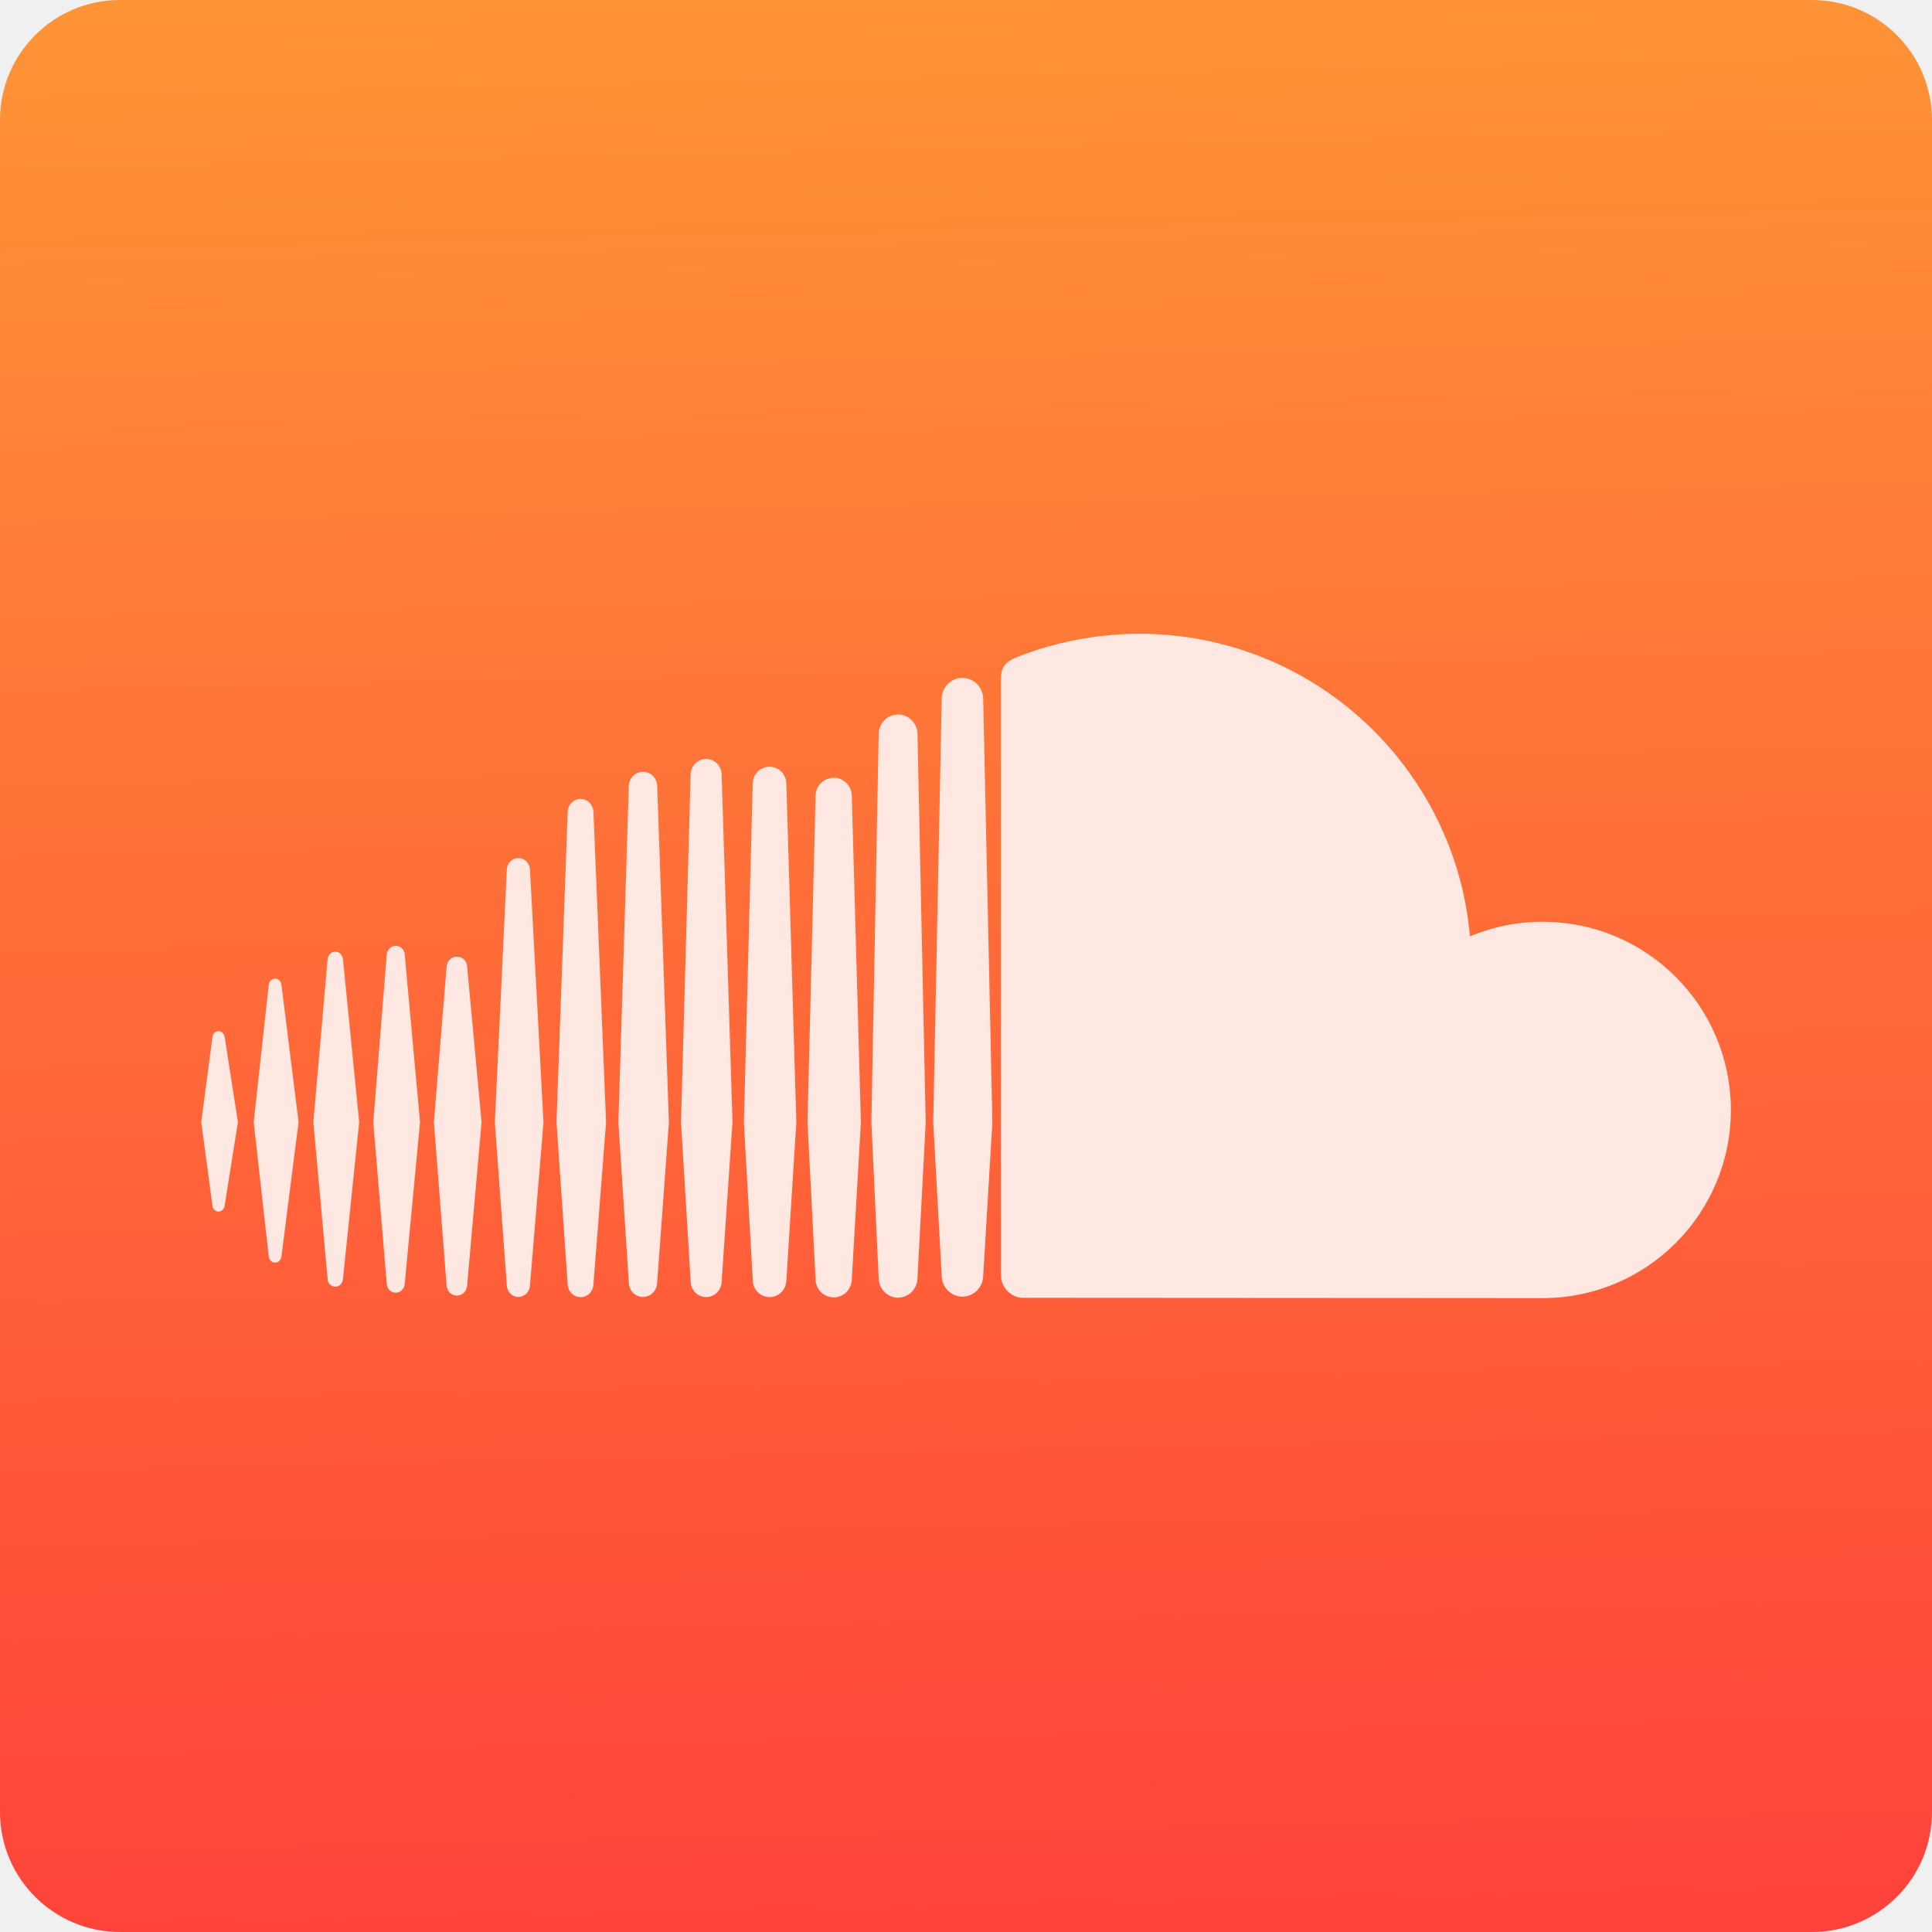
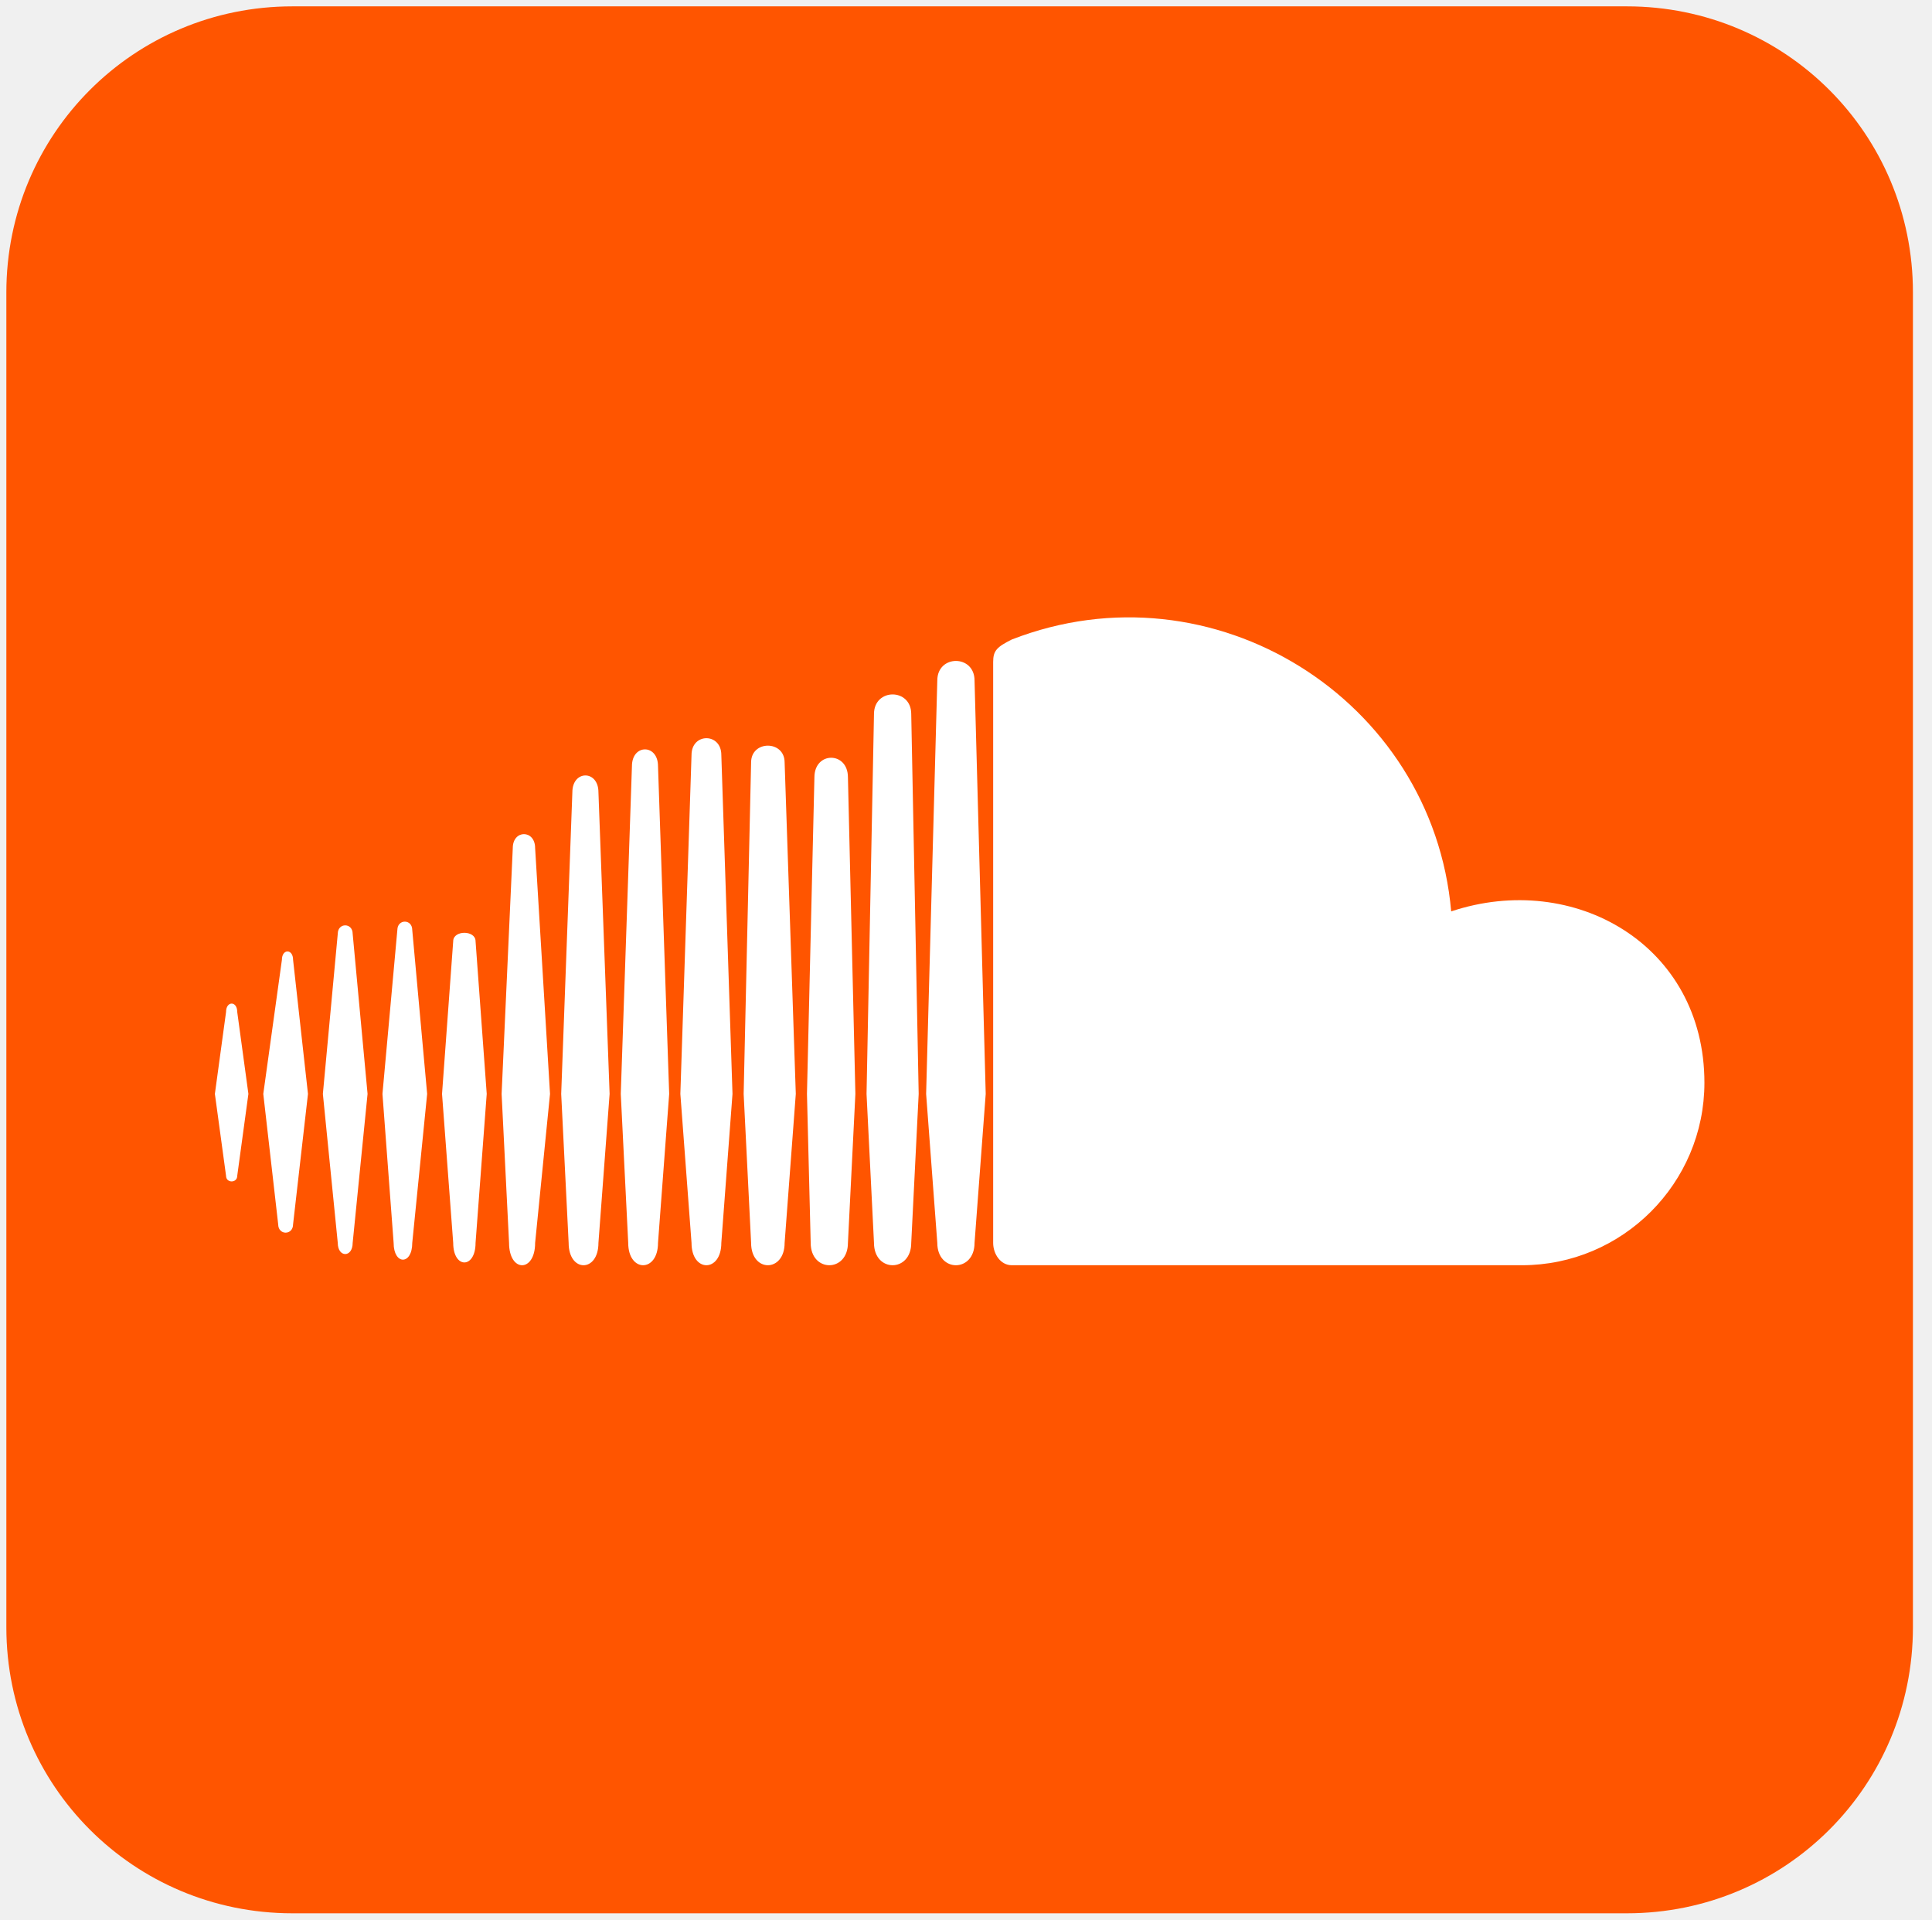
- <svg xmlns="http://www.w3.org/2000/svg" viewBox="0 0 48 48">
-   <defs>
-     <clipPath>
-       <path transform="matrix(15.33333 0 0 11.5 415-125.5)" d="m-24 13c0 1.105-.672 2-1.5 2-.828 0-1.5-.895-1.5-2 0-1.105.672-2 1.5-2 .828 0 1.5.895 1.5 2" fill="#1890d0" />
-     </clipPath>
-     <linearGradient id="0" gradientUnits="userSpaceOnUse" x1="24.61" y1="47.593" x2="23.593" y2="-.203">
-       <stop stop-color="#ff433a" />
-       <stop stop-color="#ff9436" offset="1" />
-     </linearGradient>
-   </defs>
-   <rect height="48" width="48" rx="2.982" fill="url(#0)" fill-rule="evenodd" />
-   <path d="m5.43 25.619c-.079 0-.142.061-.152.149l-.278 2.111.278 2.074c.001.087.073.148.152.148.077 0 .139-.06.152-.148l.329-2.075-.329-2.111c-.012-.087-.075-.148-.152-.148m1.563-1.153c-.013-.091-.078-.153-.158-.153-.08 0-.147.065-.158.153 0 0-.374 3.413-.374 3.413l.374 3.337c.011.09.077.154.158.154.08 0 .145-.063.158-.153l.425-3.338zm5.886-3.148c-.153 0-.28.125-.287.285l-.298 6.279.298 4.058c.008.159.134.284.287.284.152 0 .279-.125.288-.284v0l.336-4.058-.336-6.279c-.009-.159-.135-.285-.288-.285m-3.047 2.182c-.118 0-.214.094-.223.219l-.335 4.16.335 4.02c.009.125.105.219.223.219.116 0 .213-.094.223-.219l.381-4.02-.381-4.161c-.001-.125-.106-.219-.223-.219m6.143 8.722c.19 0 .345-.153.352-.349l.292-3.989-.291-8.359c-.008-.196-.162-.349-.352-.349-.192 0-.347.154-.353.35 0 0-.259 8.358-.259 8.358l.259 3.991c.006.195.161.348.352.348zm6.338.019c.262 0 .477-.215.482-.48v.003-.003l.204-3.875-.204-9.654c-.005-.264-.221-.48-.482-.48-.262 0-.478.215-.482.481l-.182 9.651c0 .006.182 3.881.182 3.881.004.262.221.478.482.478m-3.193-.015c.228 0 .411-.183.417-.416v.003l.248-3.929-.248-8.42c-.006-.233-.19-.415-.417-.415-.229 0-.413.182-.418.415l-.22 8.42.221 3.928c.005.23.188.413.418.413m-7.77-.037c.135 0 .245-.108.255-.251l.359-4.058-.359-3.861c-.001-.143-.119-.25-.255-.25-.137 0-.247.108-.255.252l-.316 3.859.316 4.058c.009.143.118.251.255.251m-3.02-.222c.099 0 .179-.078.19-.186l.403-3.902-.403-4.049c-.012-.108-.092-.186-.191-.186-.1 0-.18.078-.19.186 0 0-.355 4.049-.355 4.049l.355 3.901c.001.108.09.187.19.187m12.383-12.643c-.247 0-.445.197-.45.448l-.201 8.112.201 3.904c.005.248.203.445.45.445.247 0 .444-.196.45-.448v.003l.226-3.904-.226-8.114c-.006-.251-.203-.447-.45-.447m-6.289 12.906c.171 0 .312-.139.32-.317l.314-4.03-.314-7.715c-.009-.178-.149-.317-.32-.317-.172 0-.313.139-.32.317 0 0-.278 7.715-.278 7.715l.278 4.03c.007.176.148.315.32.315m3.505-.38v-.002l.27-3.964-.27-8.641c-.006-.215-.176-.383-.385-.383-.21 0-.379.168-.385.383l-.239 8.64.24 3.966c.006.213.175.38.385.38.209 0 .378-.168.385-.382zm20.4-8.947c-.64 0-1.251.13-1.808.363-.372-4.213-3.904-7.517-8.213-7.517-1.054 0-2.082.208-2.99.559-.353.136-.447.277-.45.55v14.835c.004.286.226.524.505.553.012 0 12.873.008 12.956.008 2.581 0 4.674-2.093 4.674-4.674 0-2.582-2.092-4.675-4.674-4.675m-14.417-6.06c-.281 0-.511.23-.515.514l-.211 10.529.211 3.821c.004.279.234.509.515.509.28 0 .51-.23.515-.513v.005l.229-3.822-.229-10.53c-.004-.282-.235-.513-.515-.513" fill="#ffe8e1" />
+ <svg xmlns="http://www.w3.org/2000/svg" xmlns:xlink="http://www.w3.org/1999/xlink" viewBox="0 0 152 151" fill="#fff">
+   <use xlink:href="#A" x=".5" y=".5" />
+   <symbol id="A">
+     <g stroke="none">
+       <path d="M0 22.5C0 10.035 10.035 0 22.5 0h105C139.965 0 150 10.035 150 22.5v105c0 12.465-10.035 22.5-22.5 22.5h-105C10.035 150 0 139.965 0 127.5z" fill="#f50" />
+       <path d="M17.285 79.101l-.879 6.445.879 6.445c0 .586.879.586.879 0l.879-6.445-.879-6.445c0-.879-.879-.879-.879 0zM22.558 75c0-.879-.879-.879-.879 0l-1.465 10.547 1.172 10.254c0 .879 1.172.879 1.172 0l1.172-10.254zm17.285-8.789l-.879 19.336.586 11.719c0 2.344 2.051 2.344 2.051 0l1.172-11.719-1.172-19.336c0-1.465-1.758-1.465-1.758 0zm-9.082 6.445L29.59 85.547l.879 11.719c0 1.758 1.465 1.758 1.465 0l1.172-11.719-1.172-12.891c0-.879-1.172-.879-1.172 0zm20.508 24.609l.879-11.719-.879-25.781c0-1.758-2.051-1.758-2.051 0l-.879 25.781.586 11.719c0 2.344 2.344 2.344 2.344 0zm19.922 0l.586-11.719-.586-29.883c0-2.051-2.93-2.051-2.93 0l-.586 29.883.586 11.719c0 2.344 2.93 2.344 2.93 0zm-9.961 0l.879-11.719-.879-26.074c0-1.758-2.637-1.758-2.637 0l-.586 26.074.586 11.719c0 2.344 2.637 2.344 2.637 0zm-24.316 0l.879-11.719-.879-12.012c0-.879-1.758-.879-1.758 0l-.879 12.012.879 11.719c0 2.051 1.758 2.051 1.758 0zm-9.668 0l1.172-11.719-1.172-12.598c0-.879-1.172-.879-1.172 0l-1.172 12.598 1.172 11.719c0 1.172 1.172 1.172 1.172 0zm36.328-36.621l-.586 24.902.293 11.719c0 2.344 2.93 2.344 2.93 0l.586-11.719-.586-24.902c0-2.051-2.637-2.051-2.637 0zM46.582 97.265l.879-11.719-.879-23.73c0-1.758-2.051-1.758-2.051 0l-.879 23.731.586 11.719c0 2.344 2.344 2.344 2.344 0zm9.668 0l.879-11.719-.879-26.66c0-1.758-2.344-1.758-2.344 0l-.879 26.66.879 11.719c0 2.344 2.344 2.344 2.344 0zm57.422-26.074c-1.465-16.699-18.75-27.539-34.57-21.387-1.172.586-1.465.879-1.465 1.758v45.703c0 .879.586 1.758 1.465 1.758h40.137c7.91 0 14.356-6.445 14.356-14.356 0-10.84-10.254-16.699-19.922-13.477zm-40.43-18.164l-.879 32.52.879 11.719c0 2.344 2.93 2.344 2.93 0l.879-11.719-.879-32.519c0-2.051-2.93-2.051-2.93 0z" />
+     </g>
+   </symbol>
</svg>
